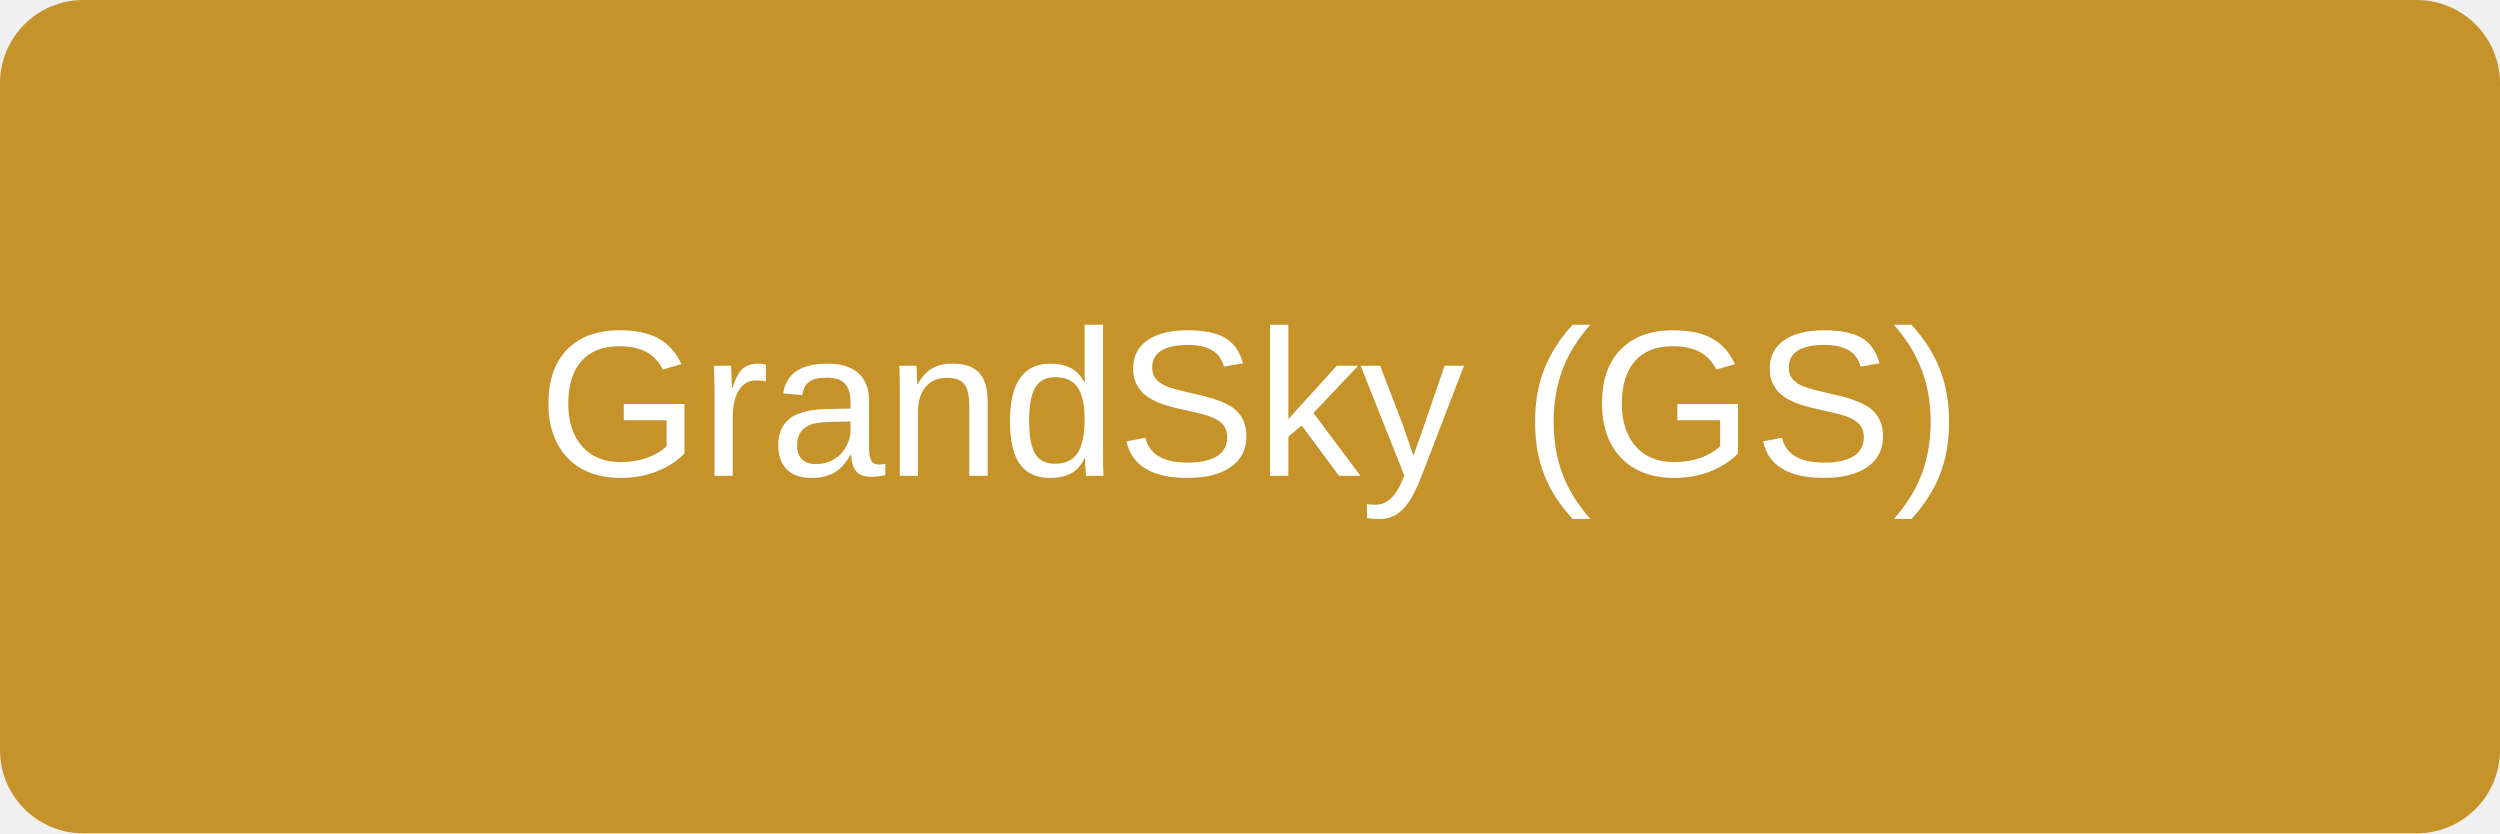
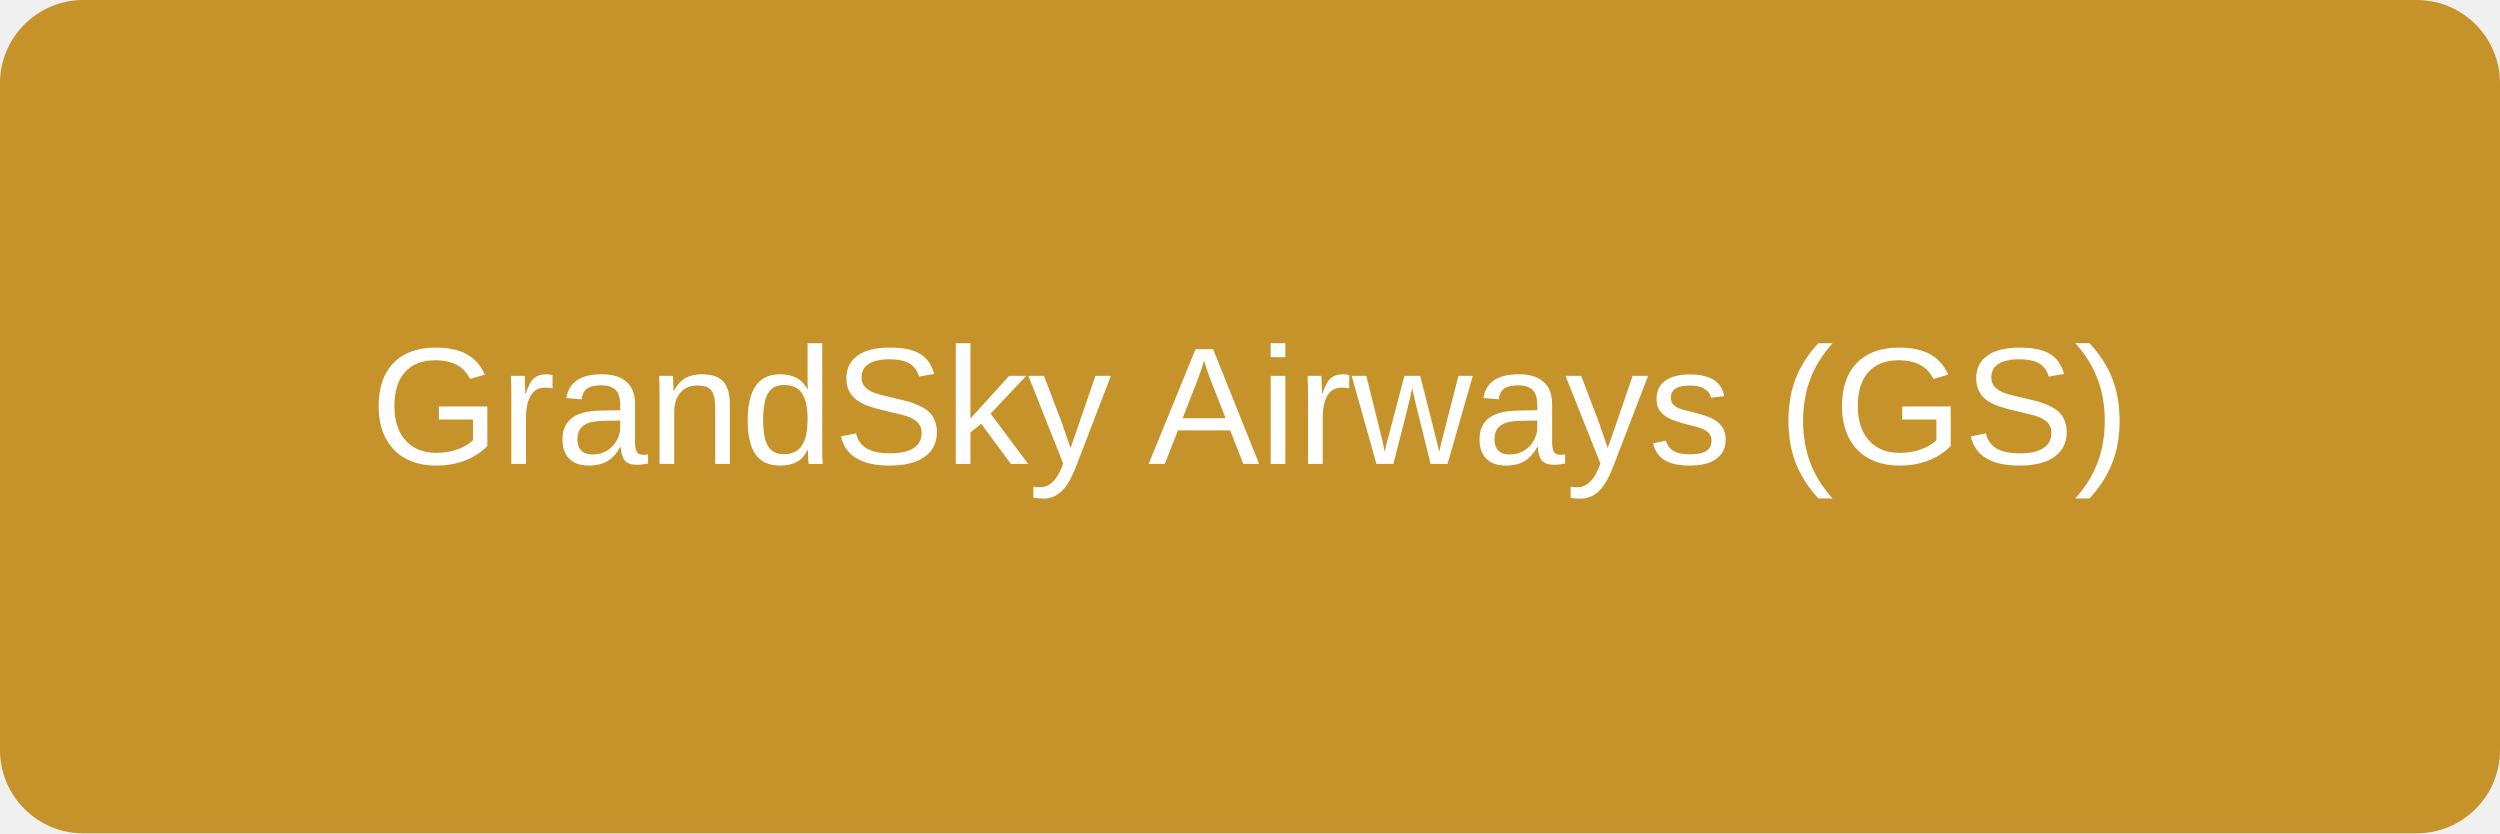
<svg xmlns="http://www.w3.org/2000/svg" width="240" height="80" viewBox="0 0 240 80">
  <rect width="100%" height="100%" fill="#C6922A" rx="8" />
-   <text x="50%" y="50%" dominant-baseline="middle" text-anchor="middle" font-family="Arial, Helvetica, sans-serif" font-size="20" fill="#fff">GrandSky (GS)</text>
+   <text x="50%" y="50%" dominant-baseline="middle" text-anchor="middle" font-family="Arial, Helvetica, sans-serif" font-size="16" fill="#fff">GrandSky Airways (GS)</text>
</svg>
